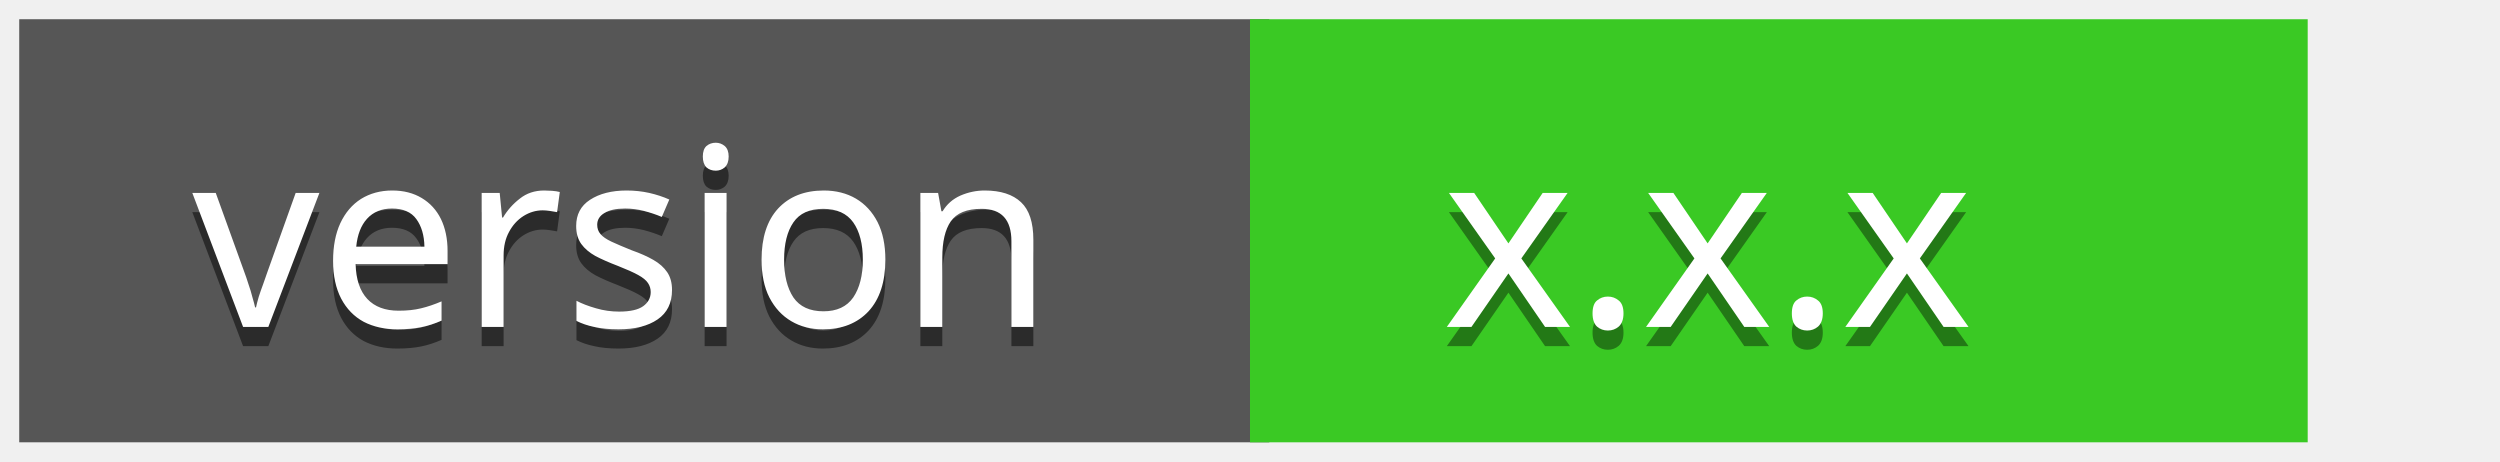
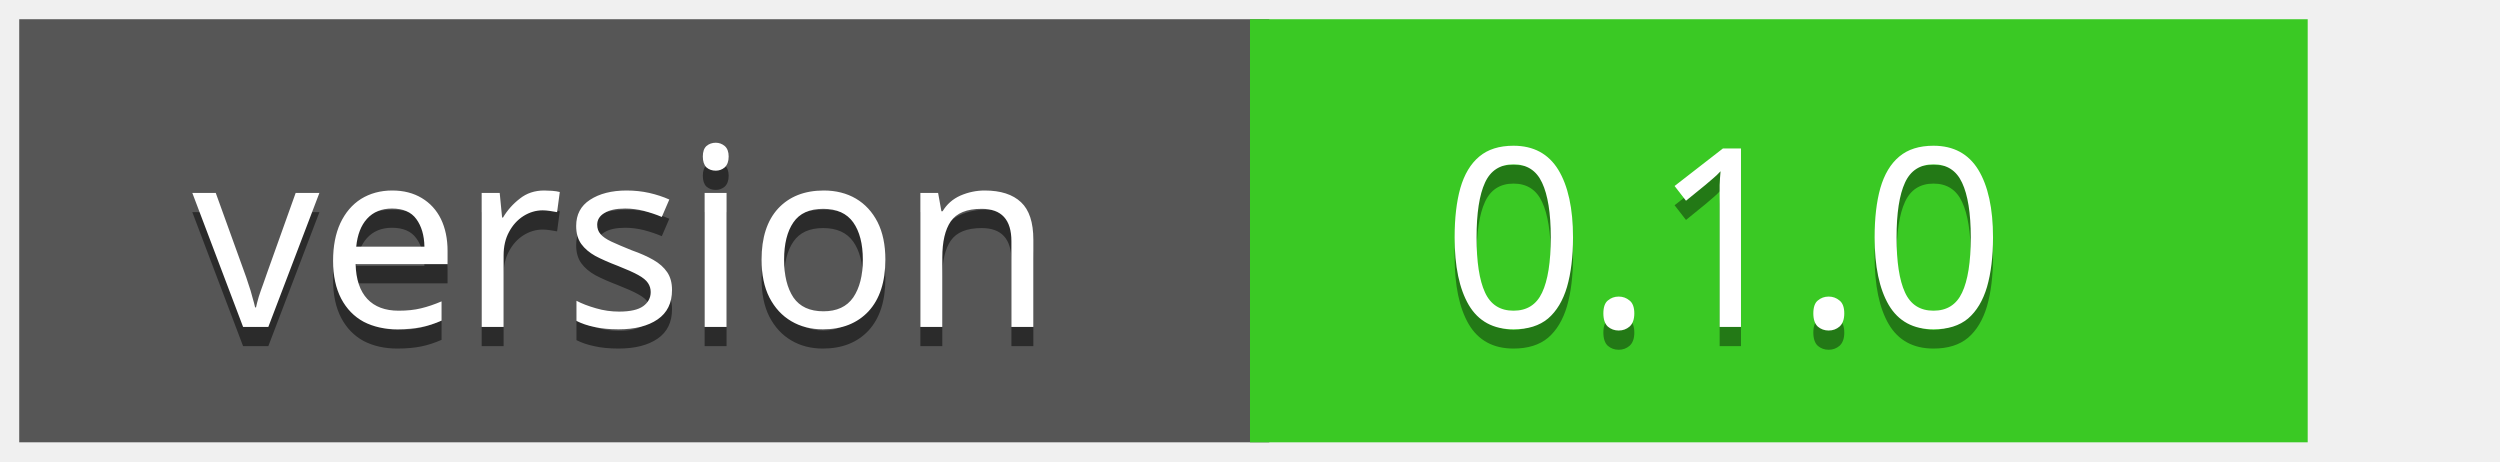
<svg xmlns="http://www.w3.org/2000/svg" width="130" height="24">
  <g>
    <rect fill="#565656" x="1" y="1" height="22" width="65" stroke-width="0" id="grey_rect_1" />
    <rect fill="#3ac924" x="65" y="1" width="55" height="22" id="blue_rect" />
    <text fill="#000000" fill-opacity="0.5" x="10" y="18" id="svg_4" font-size="13" font-family="Verdana, sans-serif">version</text>
    <text fill="#ffffff" x="10" y="17" id="svg_4" font-size="13" font-family="Verdana, sans-serif">version</text>
-     <text fill="#000000" fill-opacity="0.4" x="75" y="18" id="tag_value_1" font-size="13" font-family="Verdana, sans-serif">x.x.x</text>
-     <text fill="#ffffff" x="75" y="17" id="tag_value_1" font-size="13" font-family="Verdana, sans-serif">x.x.x</text>
+     <text fill="#000000" fill-opacity="0.4" x="75" y="18" id="tag_value_1" font-size="13" font-family="Verdana, sans-serif">0.1.0</text>
+     <text fill="#ffffff" x="75" y="17" id="tag_value_1" font-size="13" font-family="Verdana, sans-serif">0.1.0</text>
  </g>
</svg>
